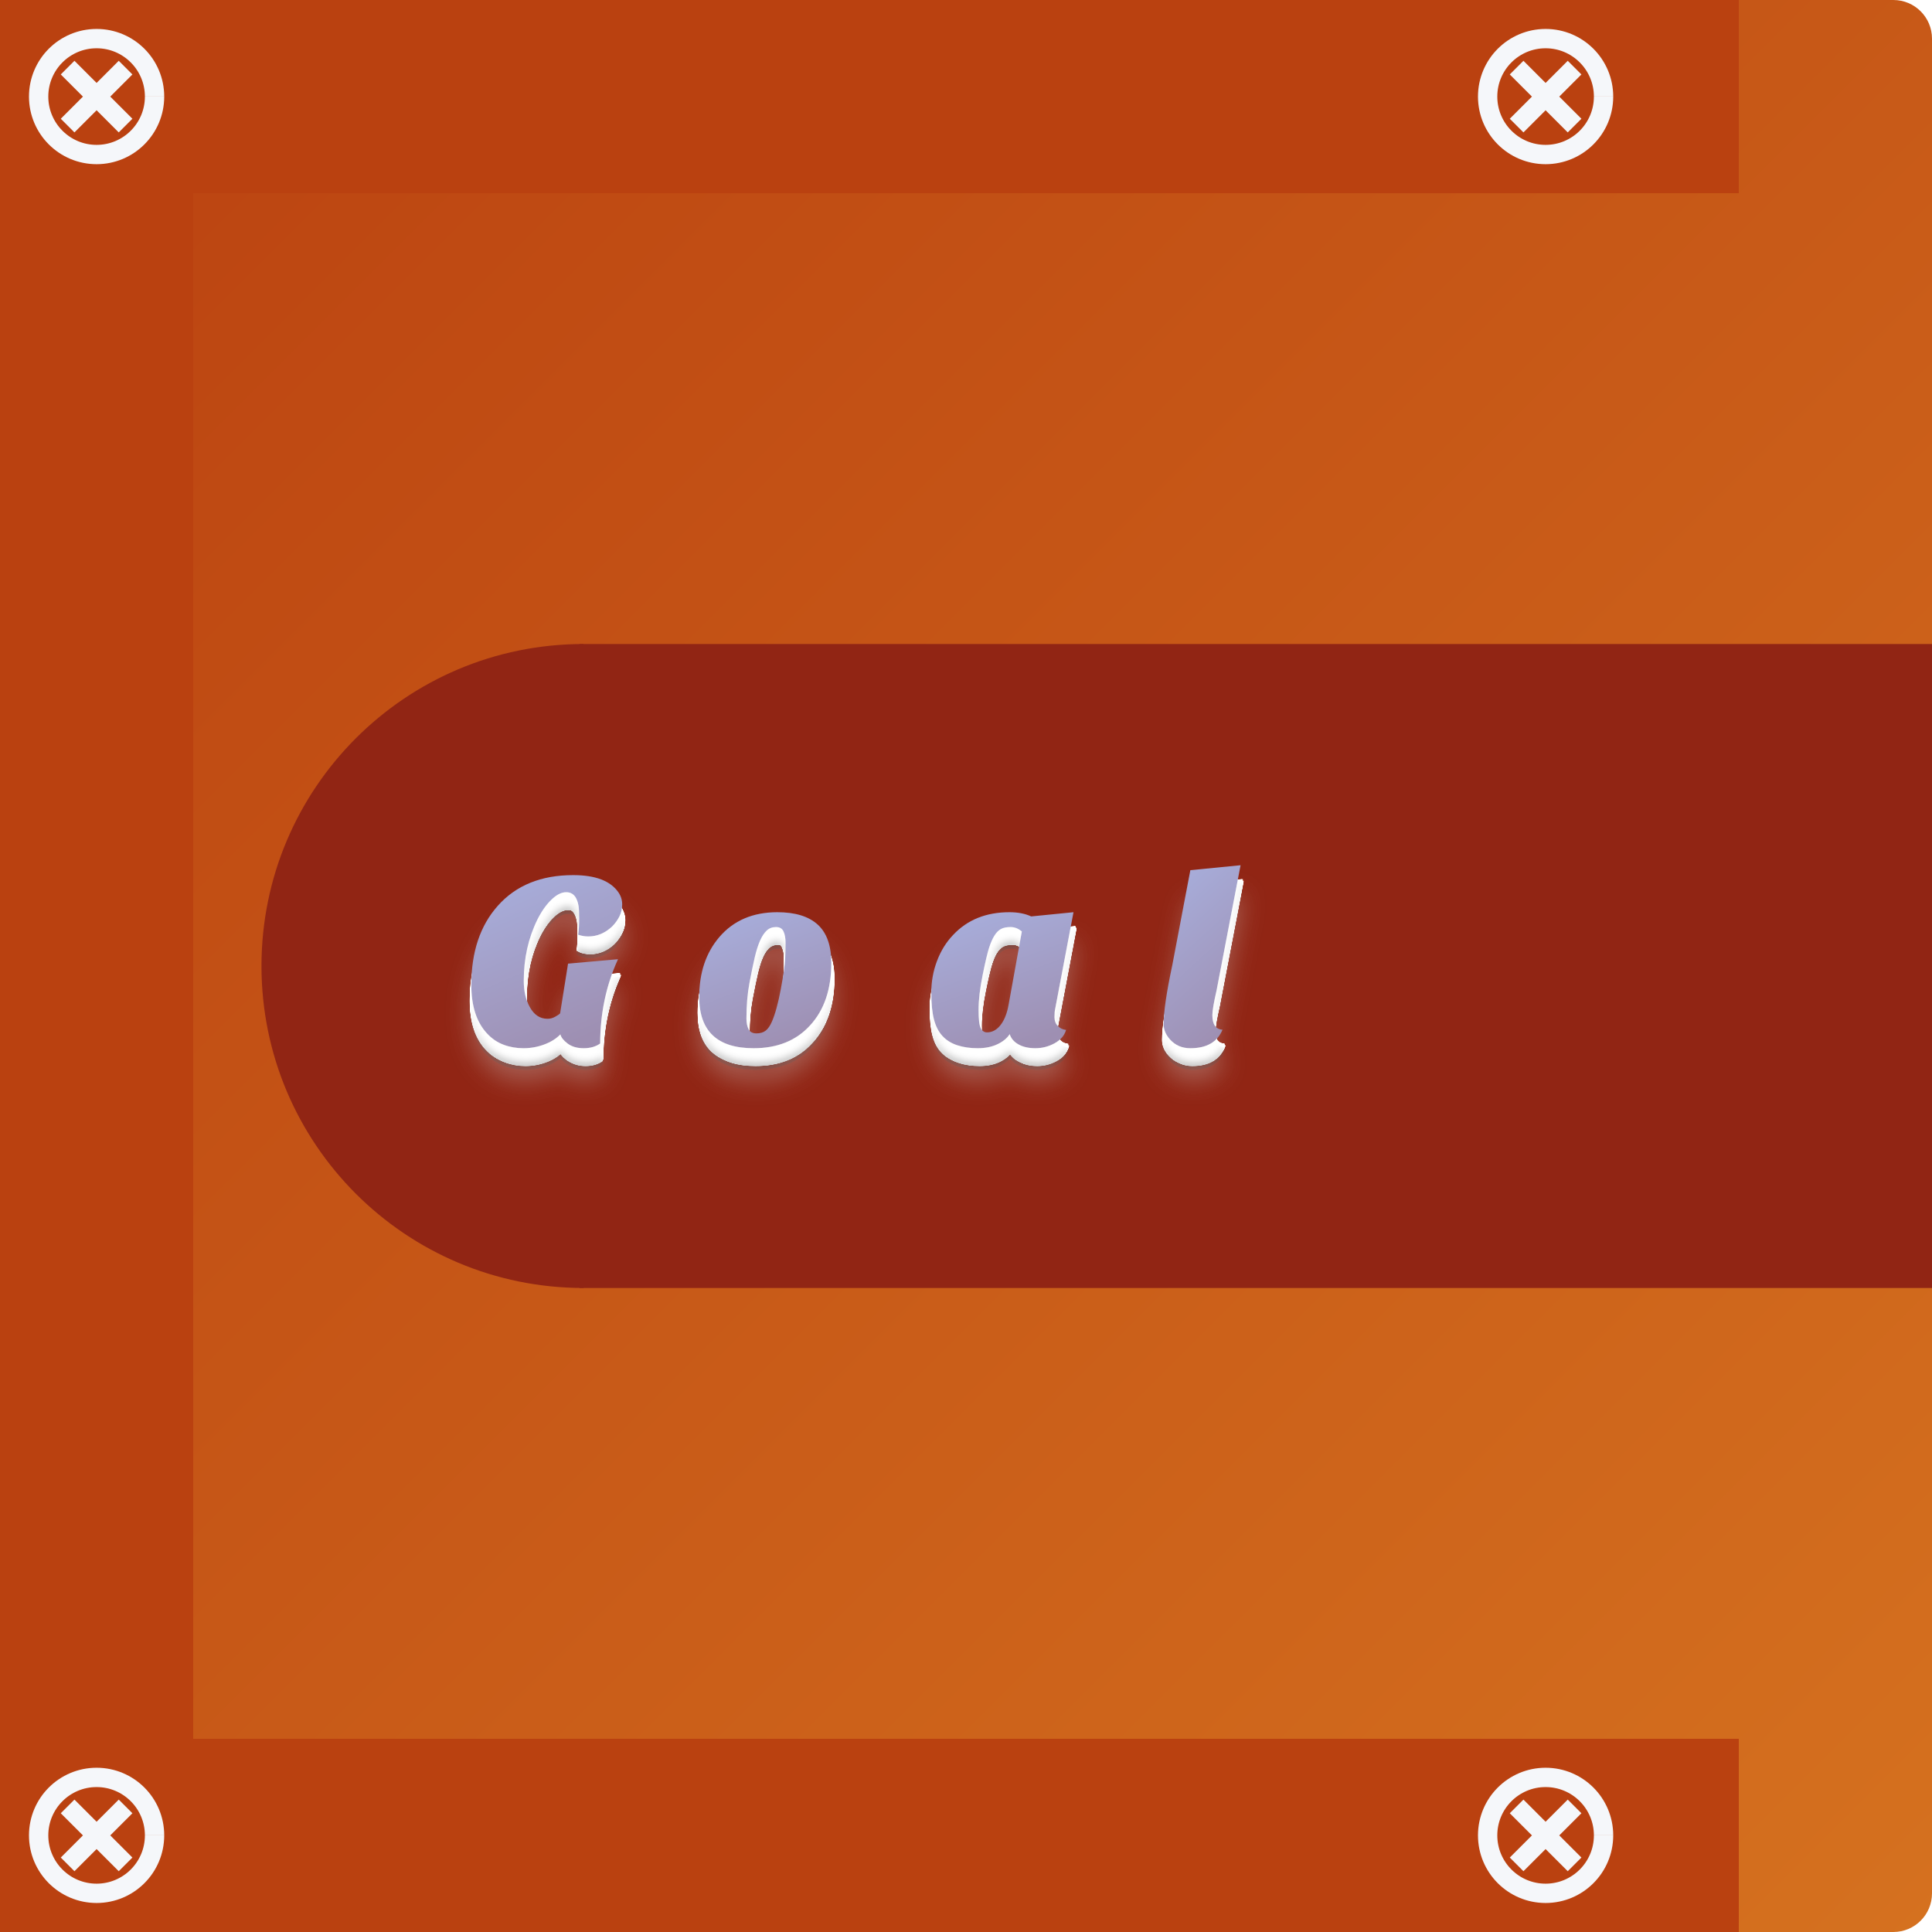
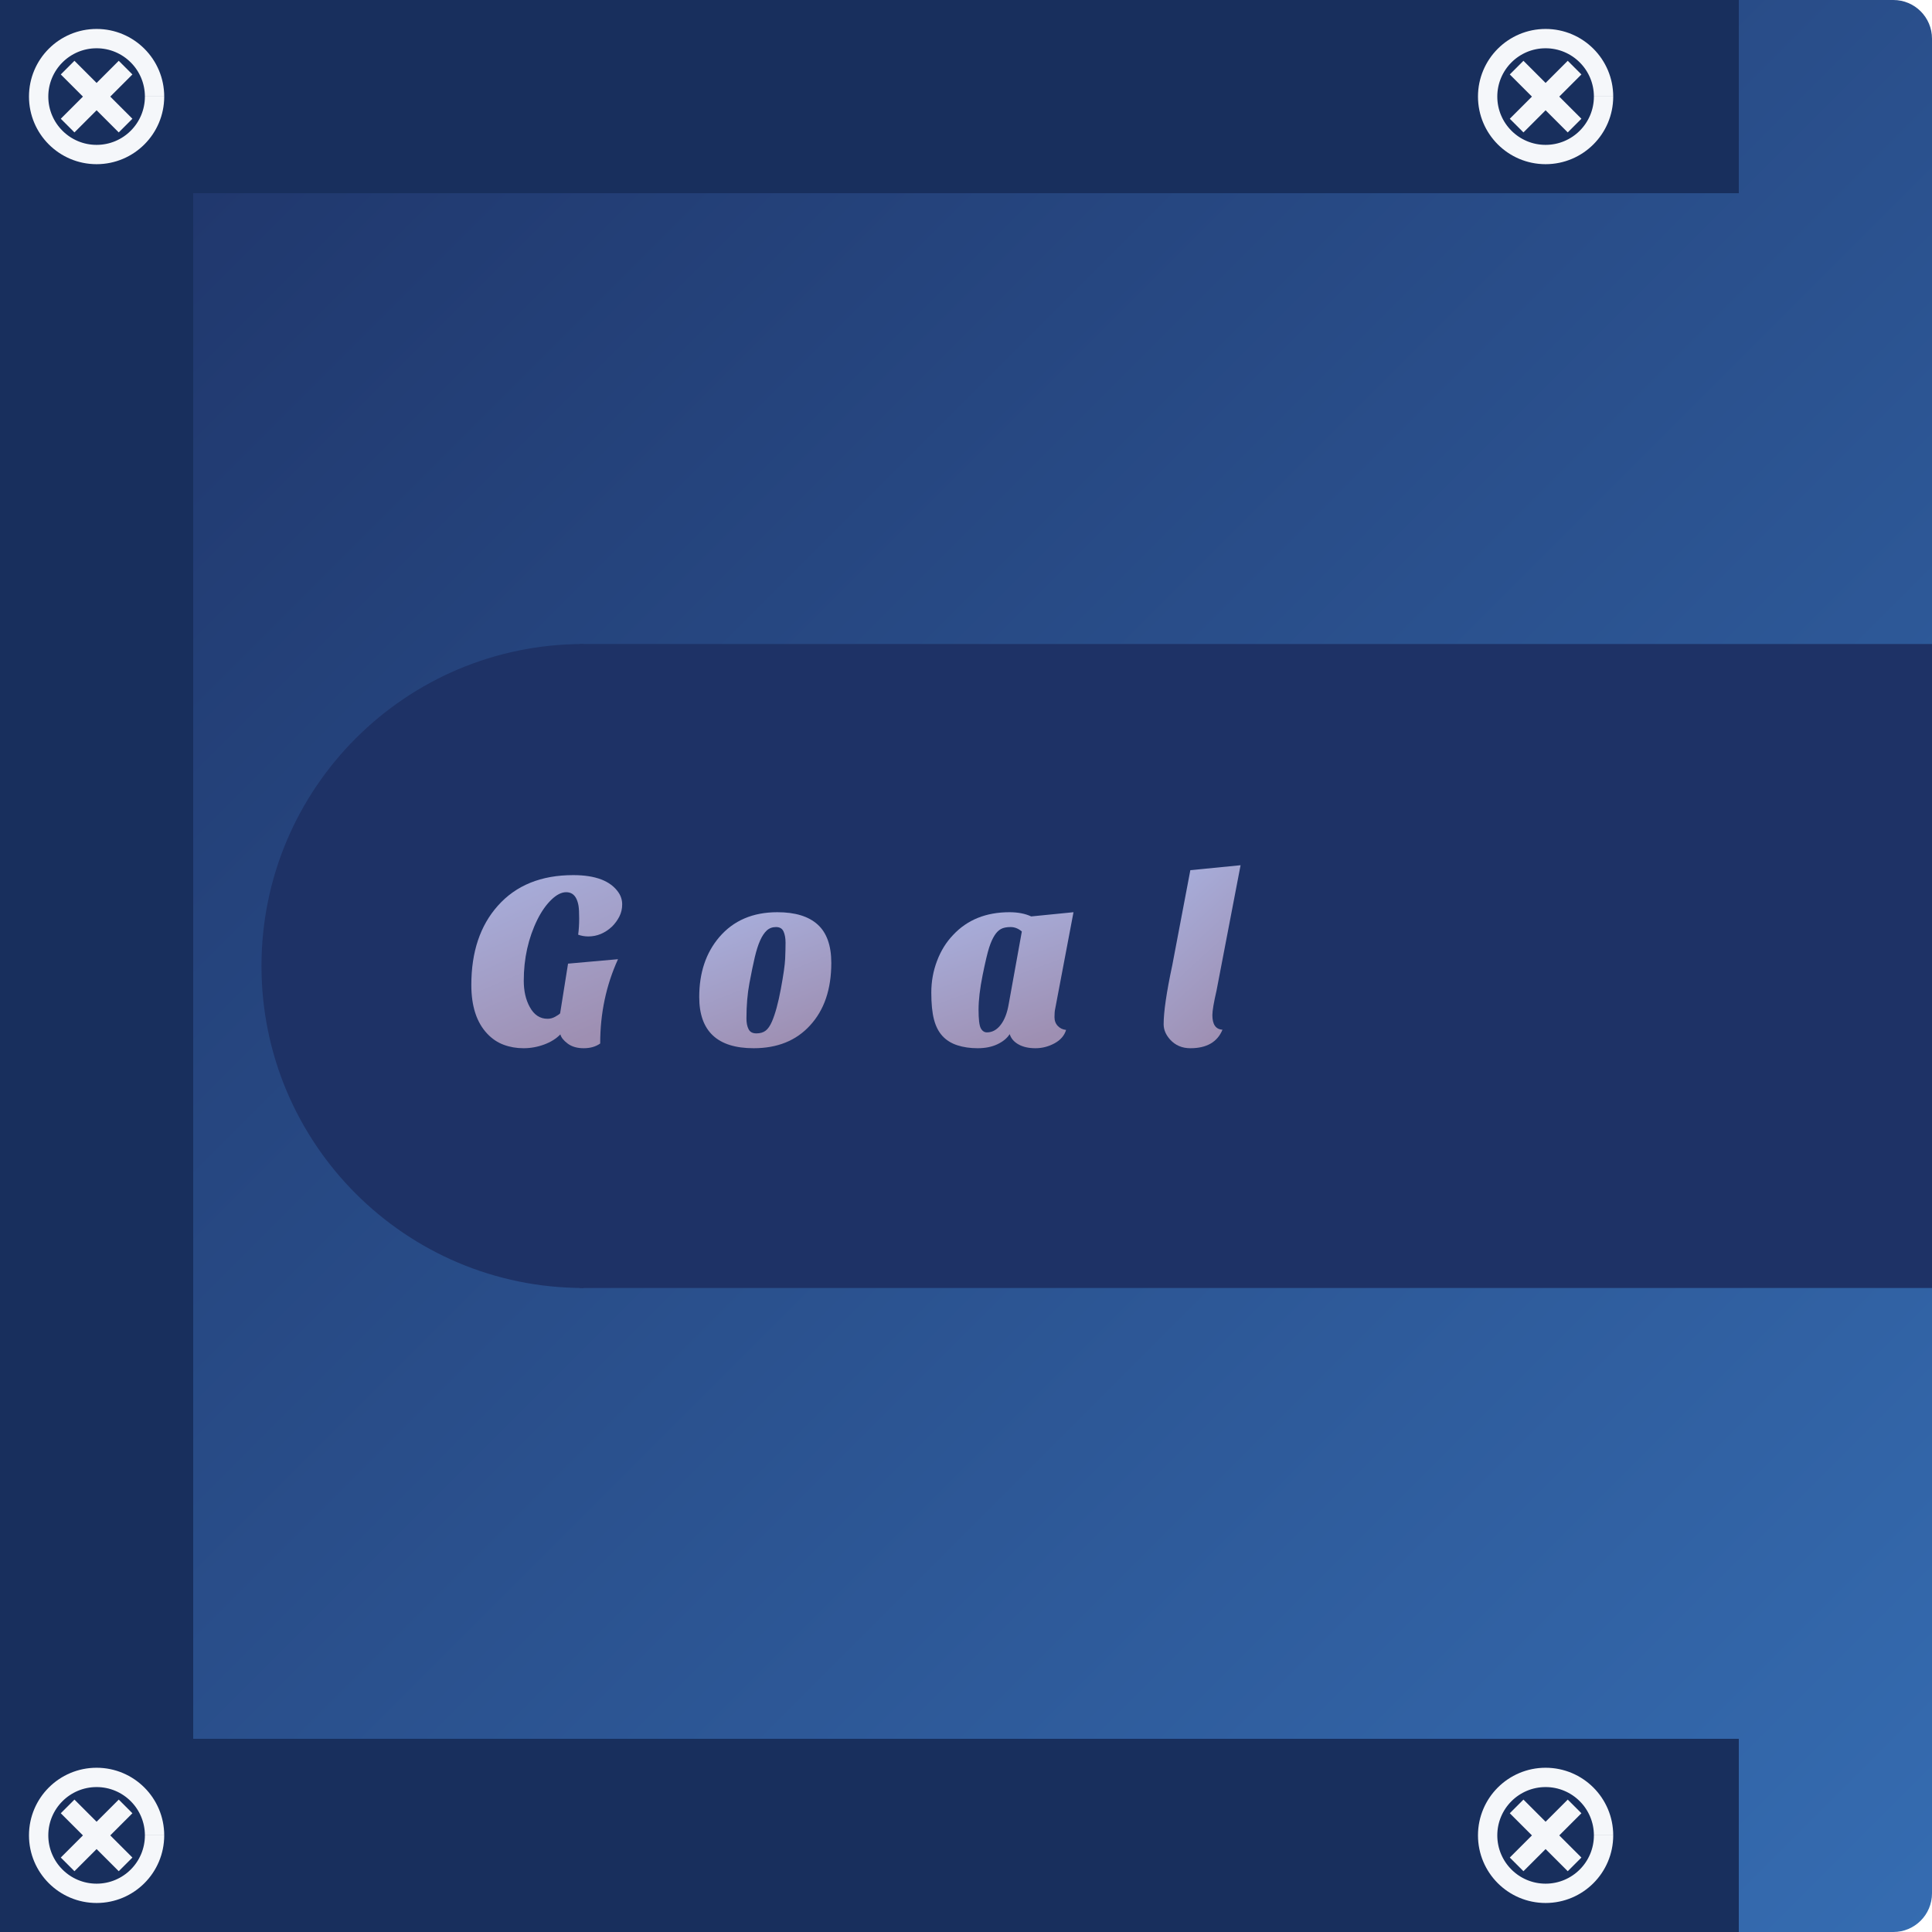
<svg xmlns="http://www.w3.org/2000/svg" version="1.1" width="500" height="500">
  <defs>
    <linearGradient id="ozHMpiSwTSNu" x1="0px" x2="500px" y1="0px" y2="500px" gradientUnits="userSpaceOnUse">
-       <stop offset="0" stop-color="#BA4110" />
-       <stop offset="1" stop-color="#D5711F" />
+       <stop offset="0" stop-color="#1e3266" />
+       <stop offset="1" stop-color="#356cb1" />
    </linearGradient>
    <linearGradient id="IymRDdolcKTM" x1="0px" x2="500px" y1="0px" y2="500px" gradientUnits="userSpaceOnUse">
      <stop offset="0" stop-color="#f5f7fa" />
      <stop offset="1" stop-color="#b8c6db" />
    </linearGradient>
-     <linearGradient id="c912514" x1="0px" x2="500px" y1="0px" y2="500px" gradientUnits="userSpaceOnUse">
-       <stop offset="0" stop-color="#912514" />
-       <stop offset="1" stop-color="#912514" />
+     <linearGradient id="1e3266" x1="0px" x2="500px" y1="0px" y2="500px" gradientUnits="userSpaceOnUse">
+       <stop offset="0" stop-color="#1e3266" />
+       <stop offset="1" stop-color="#1e3266" />
    </linearGradient>
-     <linearGradient id="cBA4110" x1="0px" x2="500px" y1="0px" y2="500px" gradientUnits="userSpaceOnUse">
-       <stop offset="0" stop-color="#BA4110" />
-       <stop offset="1" stop-color="#BA4110" />
+     <linearGradient id="182f5d" x1="0px" x2="500px" y1="0px" y2="500px" gradientUnits="userSpaceOnUse">
+       <stop offset="0" stop-color="#182f5d" />
+       <stop offset="1" stop-color="#182f5d" />
    </linearGradient>
    <linearGradient id="editing-shiny-gradient" x1="0.321" x2="0.679" y1="0.033" y2="0.967" gradientUnits="objectBoundingBox">
      <stop offset="0.0" stop-color="#a7acd9" />
      <stop offset="1.0" stop-color="#9e8fb2" />
    </linearGradient>
-     <filter id="editing-shiny" x="-100%" y="-100%" width="300%" height="300%">
-       <feFlood flood-color="#fff" result="flood" />
-       <feConvolveMatrix in="SourceGraphic" result="conv" order="8,8" divisor="1" kernelMatrix="0 0 0 0 0 0 0 0 0 0 0 1 1 0 0 0 0 0 0 1 1 0 0 0 0 0 1 0 0 1 0 0 0 0 1 0 0 1 0 0 0 1 0 0 0 0 1 0 0 1 1 0 0 1 1 0 0 0 0 1 1 0 0 0 " />
-       <feOffset dx="0" dy="4" in="conv" result="offset" />
-       <feComposite operator="in" in="flood" in2="offset" result="comp" />
-       <feGaussianBlur in="offset" stdDeviation="3" result="shadow" />
-       <feColorMatrix in="shadow" type="matrix" values="0.7 0 0 0 0  0 0.7 0 0 0  0 0 0.7 0 0  0 0 0 0.3 0" result="dark-shadow" />
-       <feOffset dx="0" dy="4" in="dark-shadow" result="offset-shadow" />
-       <feOffset dx="0" dy="2" in="conv" result="offset-2" />
-       <feComposite operator="out" in="offset" in2="offset-2" result="edge-diff" />
-       <feGaussianBlur in="edge-diff" stdDeviation="1" result="edge-blur" />
-       <feColorMatrix in="edge-blur" result="edge-shadow" type="matrix" values="0 0 0 0 0  0 0 0 0 0  0 0 0 0 0  0 0 0 0.5 0" />
-       <feComposite operator="in" in="edge-shadow" in2="offset" result="edge-shadow-in" />
-       <feOffset dx="0" dy="1" in="edge-shadow-in" result="edge-shadow-final" />
-       <feMerge result="out">
-         <feMergeNode in="offset-shadow" />
-         <feMergeNode in="comp" />
-         <feMergeNode in="edge-shadow-final" />
-         <feMergeNode in="SourceGraphic" />
-       </feMerge>
-     </filter>
  </defs>
  <g fill="url(#IymRDdolcKTM)">
    <path fill="url(#ozHMpiSwTSNu)" stroke="none" paint-order="stroke fill markers" d=" M 10 0 L 490 0 L 490 0 A 10 10 0 0 1 500 10 L 500 490 L 500 490 A 10 10 0 0 1 490 500 L 10 500 L 10 500 A 10 10 0 0 1 0 490 L 0 10 L 0 10 A 10 10 0 0 1 10 0 Z" />
-     <path fill="url(#cBA4110)" stroke="none" paint-order="stroke fill markers" d=" M 450 50 L 50 50 L 50 450 L 450 450 L 450 500 L 0 500 L 0 0 L 450 0 L 450 55" />
+     <path fill="url(#182f5d)" stroke="none" paint-order="stroke fill markers" d=" M 450 50 L 50 50 L 50 450 L 450 450 L 450 500 L 0 500 L 0 0 L 450 0 L 450 55" />
    <path fill="none" stroke="#f5f7fa" paint-order="fill stroke markers" d=" M 40 25 A 15 15 0 1 1 40 24.985 M 17.5 17.5 L 32.5 32.5 M 32.5 17.5 L 17.5 32.5" stroke-miterlimit="10" stroke-width="5" stroke-dasharray="" />
    <path fill="none" stroke="#f5f7fa" paint-order="fill stroke markers" d=" M 415 25 A 15 15 0 1 1 415 24.985 M 392.5 17.5 L 407.5 32.5 M 407.5 17.5 L 392.5 32.5" stroke-miterlimit="10" stroke-width="5" stroke-dasharray="" />
    <path fill="none" stroke="#f5f7fa" paint-order="fill stroke markers" d=" M 40 475 A 15 15 0 1 1 40 474.985 M 17.5 467.5 L 32.5 482.5 M 32.5 467.5 L 17.5 482.5" stroke-miterlimit="10" stroke-width="5" stroke-dasharray="" />
    <path fill="none" stroke="#f5f7fa" paint-order="fill stroke markers" d=" M 415 475 A 15 15 0 1 1 415 474.985 M 392.5 467.5 L 407.5 482.5 M 407.5 467.5 L 392.5 482.5" stroke-miterlimit="10" stroke-width="5" stroke-dasharray="" />
-     <path fill="none" stroke="#912514" paint-order="fill stroke markers" d=" M 150 250 L 500 250" stroke-miterlimit="10" stroke-width="166.66" stroke-dasharray="" />
-     <path fill="url(#c912514)" stroke="none" paint-order="stroke fill markers" d=" M 151 333.33 A 83.33 83.33 0 0 1 151 166.67" />
+     <path fill="none" stroke="#1e3266" paint-order="fill stroke markers" d=" M 150 250 L 500 250" stroke-miterlimit="10" stroke-width="166.66" stroke-dasharray="" />
+     <path fill="url(#1e3266)" stroke="none" paint-order="stroke fill markers" d=" M 151 333.33 A 83.33 83.33 0 0 1 151 166.67" />
    <path fill="" stroke="none" d="" />
  </g>
-   <g filter="url(#editing-shiny)">
+   <g>
    <g transform="translate(120, 270)">
      <path d="M27.01-20.61L39.94-21.76L39.94-21.76Q35.33-11.65 35.33 0.06L35.33 0.06L35.33 0.06Q33.60 1.28 31.07 1.28L31.07 1.28L31.07 1.28Q28.54 1.28 26.94 0.10L26.94 0.10L26.94 0.10Q25.34-1.09 25.02-2.30L25.02-2.30L25.02-2.30Q23.42-0.64 20.83 0.32L20.83 0.32L20.83 0.32Q18.24 1.28 15.49 1.28L15.49 1.28L15.49 1.28Q12.74 1.28 10.34 0.38L10.34 0.38L10.34 0.38Q7.94-0.51 6.08-2.50L6.08-2.50L6.08-2.50Q1.98-6.85 1.98-15.10L1.98-15.10L1.98-15.10Q1.98-27.90 8.83-35.58L8.83-35.58L8.83-35.58Q15.87-43.52 28.35-43.52L28.35-43.52L28.35-43.52Q36.99-43.52 40.06-39.04L40.06-39.04L40.06-39.04Q41.02-37.63 41.02-35.94L41.02-35.94L41.02-35.94Q41.02-34.24 40.29-32.80L40.29-32.80L40.29-32.80Q39.55-31.36 38.40-30.21L38.40-30.21L38.40-30.21Q35.65-27.65 32.26-27.65L32.26-27.65L32.26-27.65Q30.91-27.65 29.63-28.10L29.63-28.10L29.63-28.10Q29.89-30.02 29.89-32.26L29.89-32.26L29.89-32.26Q29.89-34.50 29.73-35.52L29.73-35.52L29.73-35.52Q29.57-36.54 29.18-37.38L29.18-37.38L29.18-37.38Q28.35-39.10 26.53-39.10L26.53-39.10L26.53-39.10Q24.70-39.10 22.69-37.15L22.69-37.15L22.69-37.15Q20.67-35.20 19.07-32L19.07-32L19.07-32Q15.55-24.83 15.55-16.19L15.55-16.19L15.55-16.19Q15.55-12.22 17.09-9.41L17.09-9.41L17.09-9.41Q18.75-6.34 21.70-6.34L21.70-6.34L21.70-6.34Q22.72-6.34 23.65-6.85L23.65-6.85L23.65-6.85Q24.58-7.36 24.96-7.74L24.96-7.74L27.01-20.61Z" fill="url(#editing-shiny-gradient)" />
    </g>
  </g>
-   <g filter="url(#editing-shiny)">
+   <g>
    <g transform="translate(180, 270)">
      <path d="M15.04 1.28L15.04 1.28L15.04 1.28Q0.96 1.28 0.96-11.97L0.96-11.97L0.96-11.97Q0.96-21.38 6.14-27.46L6.14-27.46L6.14-27.46Q11.65-33.92 21.18-33.92L21.18-33.92L21.18-33.92Q28.10-33.92 31.62-30.72L31.62-30.72L31.62-30.72Q35.14-27.52 35.14-20.80L35.14-20.80L35.14-20.80Q35.14-10.56 29.63-4.61L29.63-4.61L29.63-4.61Q24.26 1.28 15.04 1.28ZM16.70-26.56L16.70-26.56L16.70-26.56Q15.94-24.83 15.33-22.24L15.33-22.24L15.33-22.24Q14.72-19.65 13.95-15.55L13.95-15.55L13.95-15.55Q13.18-11.46 13.18-6.40L13.18-6.40L13.18-6.40Q13.18-4.74 13.73-3.65L13.73-3.65L13.73-3.65Q14.27-2.56 15.74-2.56L15.74-2.56L15.74-2.56Q17.22-2.56 18.14-3.26L18.14-3.26L18.14-3.26Q19.07-3.97 19.78-5.63L19.78-5.63L19.78-5.63Q21.06-8.58 22.08-14.05L22.08-14.05L22.08-14.05Q23.10-19.52 23.20-21.89L23.20-21.89L23.20-21.89Q23.30-24.26 23.30-26.02L23.30-26.02L23.30-26.02Q23.30-27.78 22.78-28.93L22.78-28.93L22.78-28.93Q22.27-30.08 20.83-30.08L20.83-30.08L20.83-30.08Q19.39-30.08 18.43-29.18L18.43-29.18L18.43-29.18Q17.47-28.29 16.70-26.56Z" fill="url(#editing-shiny-gradient)" />
    </g>
  </g>
-   <g filter="url(#editing-shiny)">
+   <g>
    <g transform="translate(240, 270)">
      <path d="M3.87-1.92L3.87-1.92L3.87-1.92Q2.37-3.58 1.70-6.21L1.70-6.21L1.70-6.21Q1.02-8.83 1.02-13.12L1.02-13.12L1.02-13.12Q1.02-17.41 2.50-21.31L2.50-21.31L2.50-21.31Q3.97-25.22 6.66-28.03L6.66-28.03L6.66-28.03Q12.16-33.92 21.25-33.92L21.25-33.92L21.25-33.92Q24.51-33.92 26.88-32.83L26.88-32.83L37.82-33.92L33.09-8.96L33.09-8.96Q32.90-8.19 32.90-6.78L32.90-6.78L32.90-6.78Q32.90-5.38 33.76-4.48L33.76-4.48L33.76-4.48Q34.62-3.58 35.90-3.46L35.90-3.46L35.90-3.46Q35.26-1.28 32.93 0L32.93 0L32.93 0Q30.59 1.28 27.97 1.28L27.97 1.28L27.97 1.28Q25.34 1.28 23.58 0.29L23.58 0.29L23.58 0.29Q21.82-0.70 21.31-2.37L21.31-2.37L21.31-2.37Q20.29-0.77 18.11 0.26L18.11 0.26L18.11 0.26Q15.94 1.28 13.02 1.28L13.02 1.28L13.02 1.28Q10.11 1.28 7.74 0.51L7.74 0.51L7.74 0.51Q5.38-0.26 3.87-1.92ZM17.38-27.90L17.38-27.90L17.38-27.90Q16.64-26.75 16-24.80L16-24.80L16-24.80Q15.36-22.85 14.30-17.63L14.30-17.63L14.30-17.63Q13.25-12.42 13.25-8.70L13.25-8.70L13.25-8.70Q13.25-4.99 13.82-3.90L13.82-3.90L13.82-3.90Q14.40-2.82 15.42-2.82L15.42-2.82L15.42-2.82Q17.47-2.82 18.98-4.77L18.98-4.77L18.98-4.77Q20.48-6.72 21.06-10.18L21.06-10.18L24.45-28.93L24.45-28.93Q23.10-30.08 21.54-30.08L21.54-30.08L21.54-30.08Q19.97-30.08 19.04-29.57L19.04-29.57L19.04-29.57Q18.11-29.06 17.38-27.90Z" fill="url(#editing-shiny-gradient)" />
    </g>
  </g>
-   <g filter="url(#editing-shiny)">
+   <g>
    <g transform="translate(300, 270)">
      <path d="M16.38-3.52L16.38-3.52L16.38-3.52Q14.40 1.28 8.06 1.28L8.06 1.28L8.06 1.28Q4.86 1.28 2.82-0.96L2.82-0.96L2.82-0.96Q1.15-2.82 1.15-4.93L1.15-4.93L1.15-4.93Q1.15-9.73 3.39-20.22L3.39-20.22L8.06-44.80L21.06-46.08L14.85-13.70L14.85-13.70Q13.76-8.96 13.76-7.30L13.76-7.30L13.76-7.30Q13.76-3.65 16.38-3.52Z" fill="url(#editing-shiny-gradient)" />
    </g>
  </g>
</svg>
